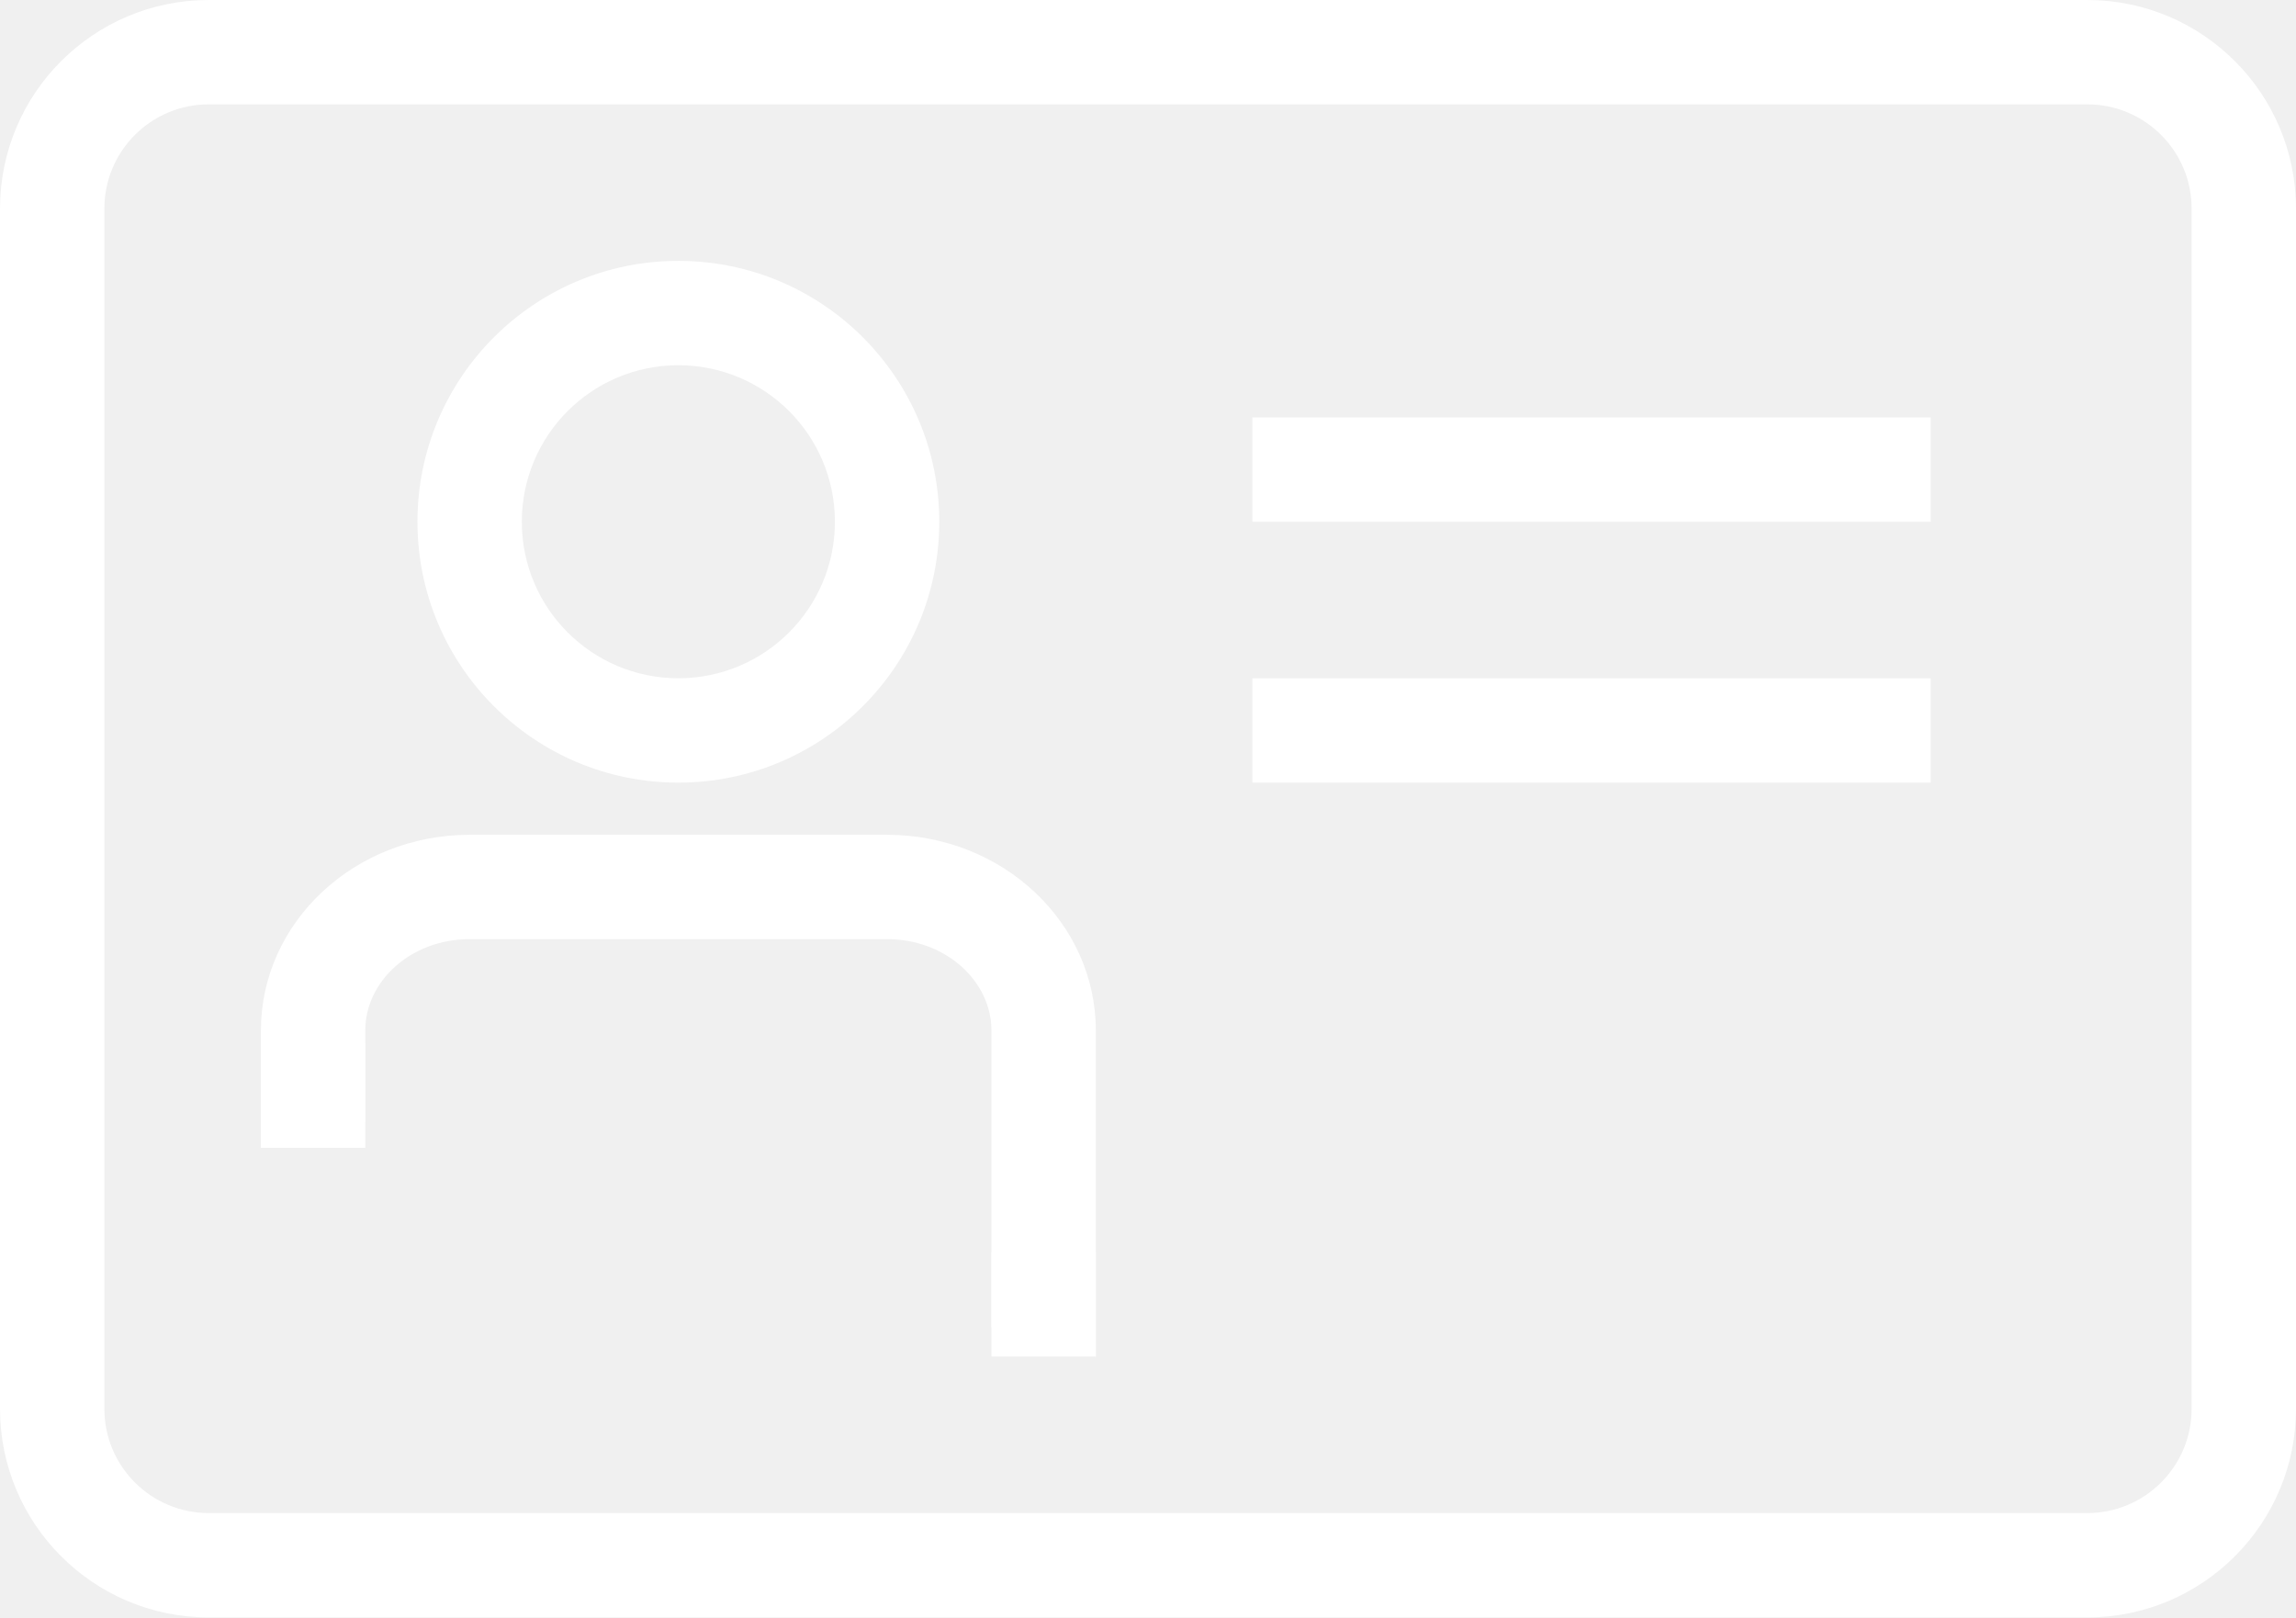
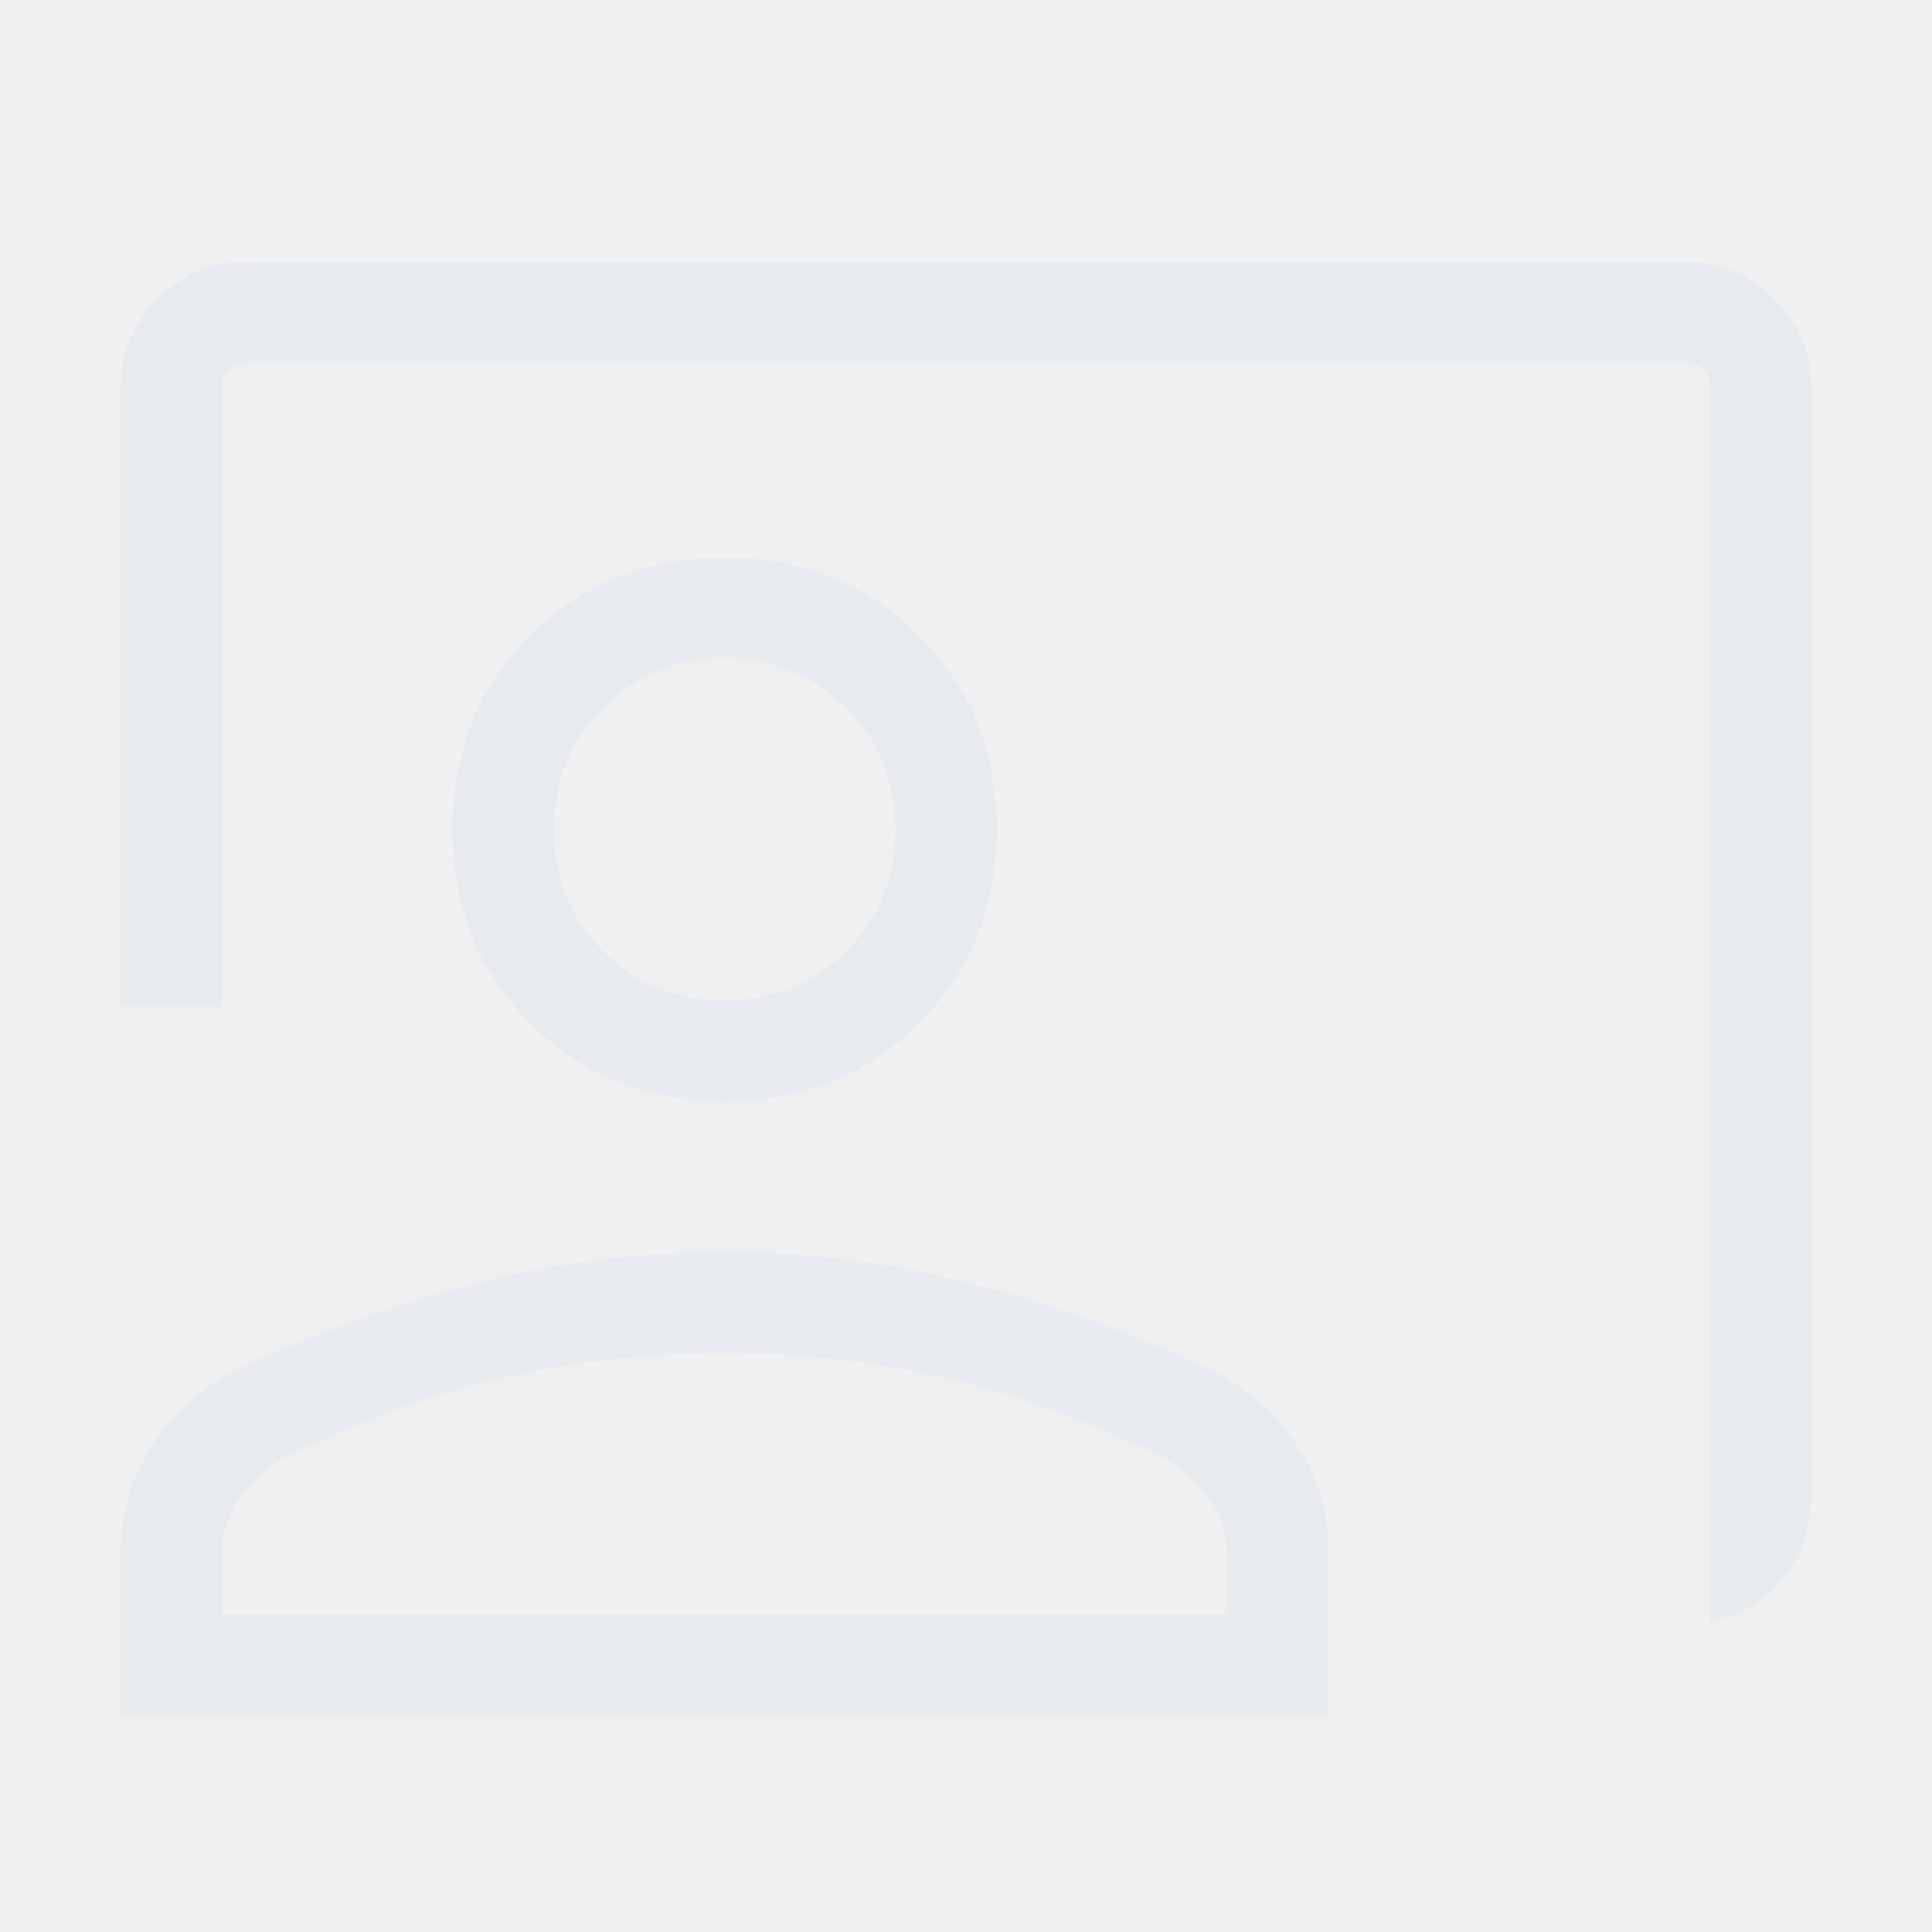
- <svg xmlns="http://www.w3.org/2000/svg" width="44px" height="31px" viewBox="0 0 44 31" version="1.1" id="svg3923">
-   <defs id="defs3911" />
-   <g id="Buttons&amp;Icons" stroke="none" stroke-width="1" fill="none" fill-rule="evenodd">
-     <g id="eID" transform="translate(-27, -548)" fill="#FFFFFF">
-       <g id="icon_Minu-eID" transform="translate(25, 542)">
-         <path d="M6,8 C4.895,8 4,8.895 4,10 L4,33 C4,34.105 4.895,35 6,35 L42,35 C43.105,35 44,34.105 44,33 L44,10 C44,8.895 43.105,8 42,8 L6,8 Z M6,6 L42,6 C44.209,6 46,7.791 46,10 L46,33 C46,35.209 44.209,37 42,37 L6,37 C3.791,37 2,35.209 2,33 L2,10 C2,7.791 3.791,6 6,6 Z" id="Rectangle-4" fill-rule="nonzero" />
-         <rect id="Rectangle-6" fill-rule="evenodd" x="26" y="14" width="13" height="2" />
-         <rect id="Rectangle-6-Copy" fill-rule="evenodd" x="26" y="19" width="13" height="2" />
-         <path d="M15,19 C16.657,19 18,17.657 18,16 C18,14.343 16.657,13 15,13 C13.343,13 12,14.343 12,16 C12,17.657 13.343,19 15,19 Z M15,21 C12.239,21 10,18.761 10,16 C10,13.239 12.239,11 15,11 C17.761,11 20,13.239 20,16 C20,18.761 17.761,21 15,21 Z" id="Oval" fill-rule="nonzero" />
-         <path d="M23,32 L23,25.75 C23,23.679 21.209,22 19,22 L11,22 C8.791,22 7,23.679 7,25.75 L7,27.5 L9,27.5 L9,25.75 C9,24.813 9.868,24 11,24 L19,24 C20.132,24 21,24.813 21,25.75 L21,31.438 L23,32 Z" id="Rectangle-5" fill-rule="nonzero" />
-         <rect id="Rectangle" fill-rule="evenodd" x="21" y="30" width="2" height="2" />
-         <rect id="Rectangle-Copy" fill-rule="evenodd" x="7" y="26" width="2" height="2" />
-       </g>
-     </g>
-   </g>
+ <svg xmlns="http://www.w3.org/2000/svg" width="40" height="40" viewBox="0 0 40 40" fill="none">
+   <rect width="40" height="40" />
+   <path d="M35.406 33.594V8.023C35.406 7.874 35.358 7.751 35.262 7.655C35.166 7.559 35.043 7.51 34.893 7.51H5.107C4.957 7.51 4.834 7.559 4.738 7.655C4.642 7.751 4.594 7.874 4.594 8.023V20.844H2.5V8.023C2.5 7.307 2.757 6.694 3.27 6.183C3.783 5.672 4.395 5.417 5.107 5.417H34.893C35.604 5.417 36.217 5.673 36.73 6.186C37.243 6.7 37.5 7.312 37.5 8.023V31.009C37.5 31.636 37.303 32.192 36.91 32.676C36.516 33.16 36.015 33.466 35.406 33.594ZM15 22.803C13.396 22.803 12.056 22.266 10.982 21.191C9.907 20.116 9.37 18.775 9.37 17.168C9.37 15.56 9.907 14.22 10.982 13.149C12.056 12.078 13.396 11.543 15 11.543C16.604 11.543 17.944 12.078 19.018 13.149C20.093 14.22 20.63 15.56 20.63 17.168C20.63 18.775 20.093 20.116 19.018 21.191C17.944 22.266 16.604 22.803 15 22.803ZM15 20.709C15.999 20.709 16.838 20.37 17.518 19.691C18.197 19.011 18.536 18.172 18.536 17.173C18.536 16.174 18.197 15.334 17.518 14.655C16.838 13.976 15.999 13.637 15 13.637C14.001 13.637 13.162 13.976 12.482 14.655C11.803 15.334 11.464 16.174 11.464 17.173C11.464 18.172 11.803 19.011 12.482 19.691C13.162 20.37 14.001 20.709 15 20.709ZM2.5 35.513V32.169C2.5 31.3 2.732 30.528 3.196 29.853C3.66 29.178 4.269 28.659 5.021 28.297C6.74 27.508 8.421 26.914 10.065 26.516C11.709 26.118 13.354 25.919 15 25.919C16.645 25.919 18.287 26.121 19.926 26.524C21.564 26.928 23.241 27.522 24.954 28.304C25.727 28.666 26.345 29.184 26.807 29.856C27.269 30.529 27.5 31.3 27.5 32.169V35.513H2.5ZM4.594 33.419H25.406V32.169C25.406 31.767 25.282 31.386 25.034 31.025C24.785 30.664 24.458 30.378 24.051 30.166C22.48 29.399 20.961 28.849 19.495 28.514C18.029 28.18 16.531 28.013 15 28.013C13.469 28.013 11.963 28.18 10.482 28.514C9.001 28.849 7.484 29.399 5.932 30.166C5.525 30.378 5.2 30.664 4.958 31.025C4.715 31.386 4.594 31.767 4.594 32.169V33.419Z" fill="#E7EAEF" />
</svg>
